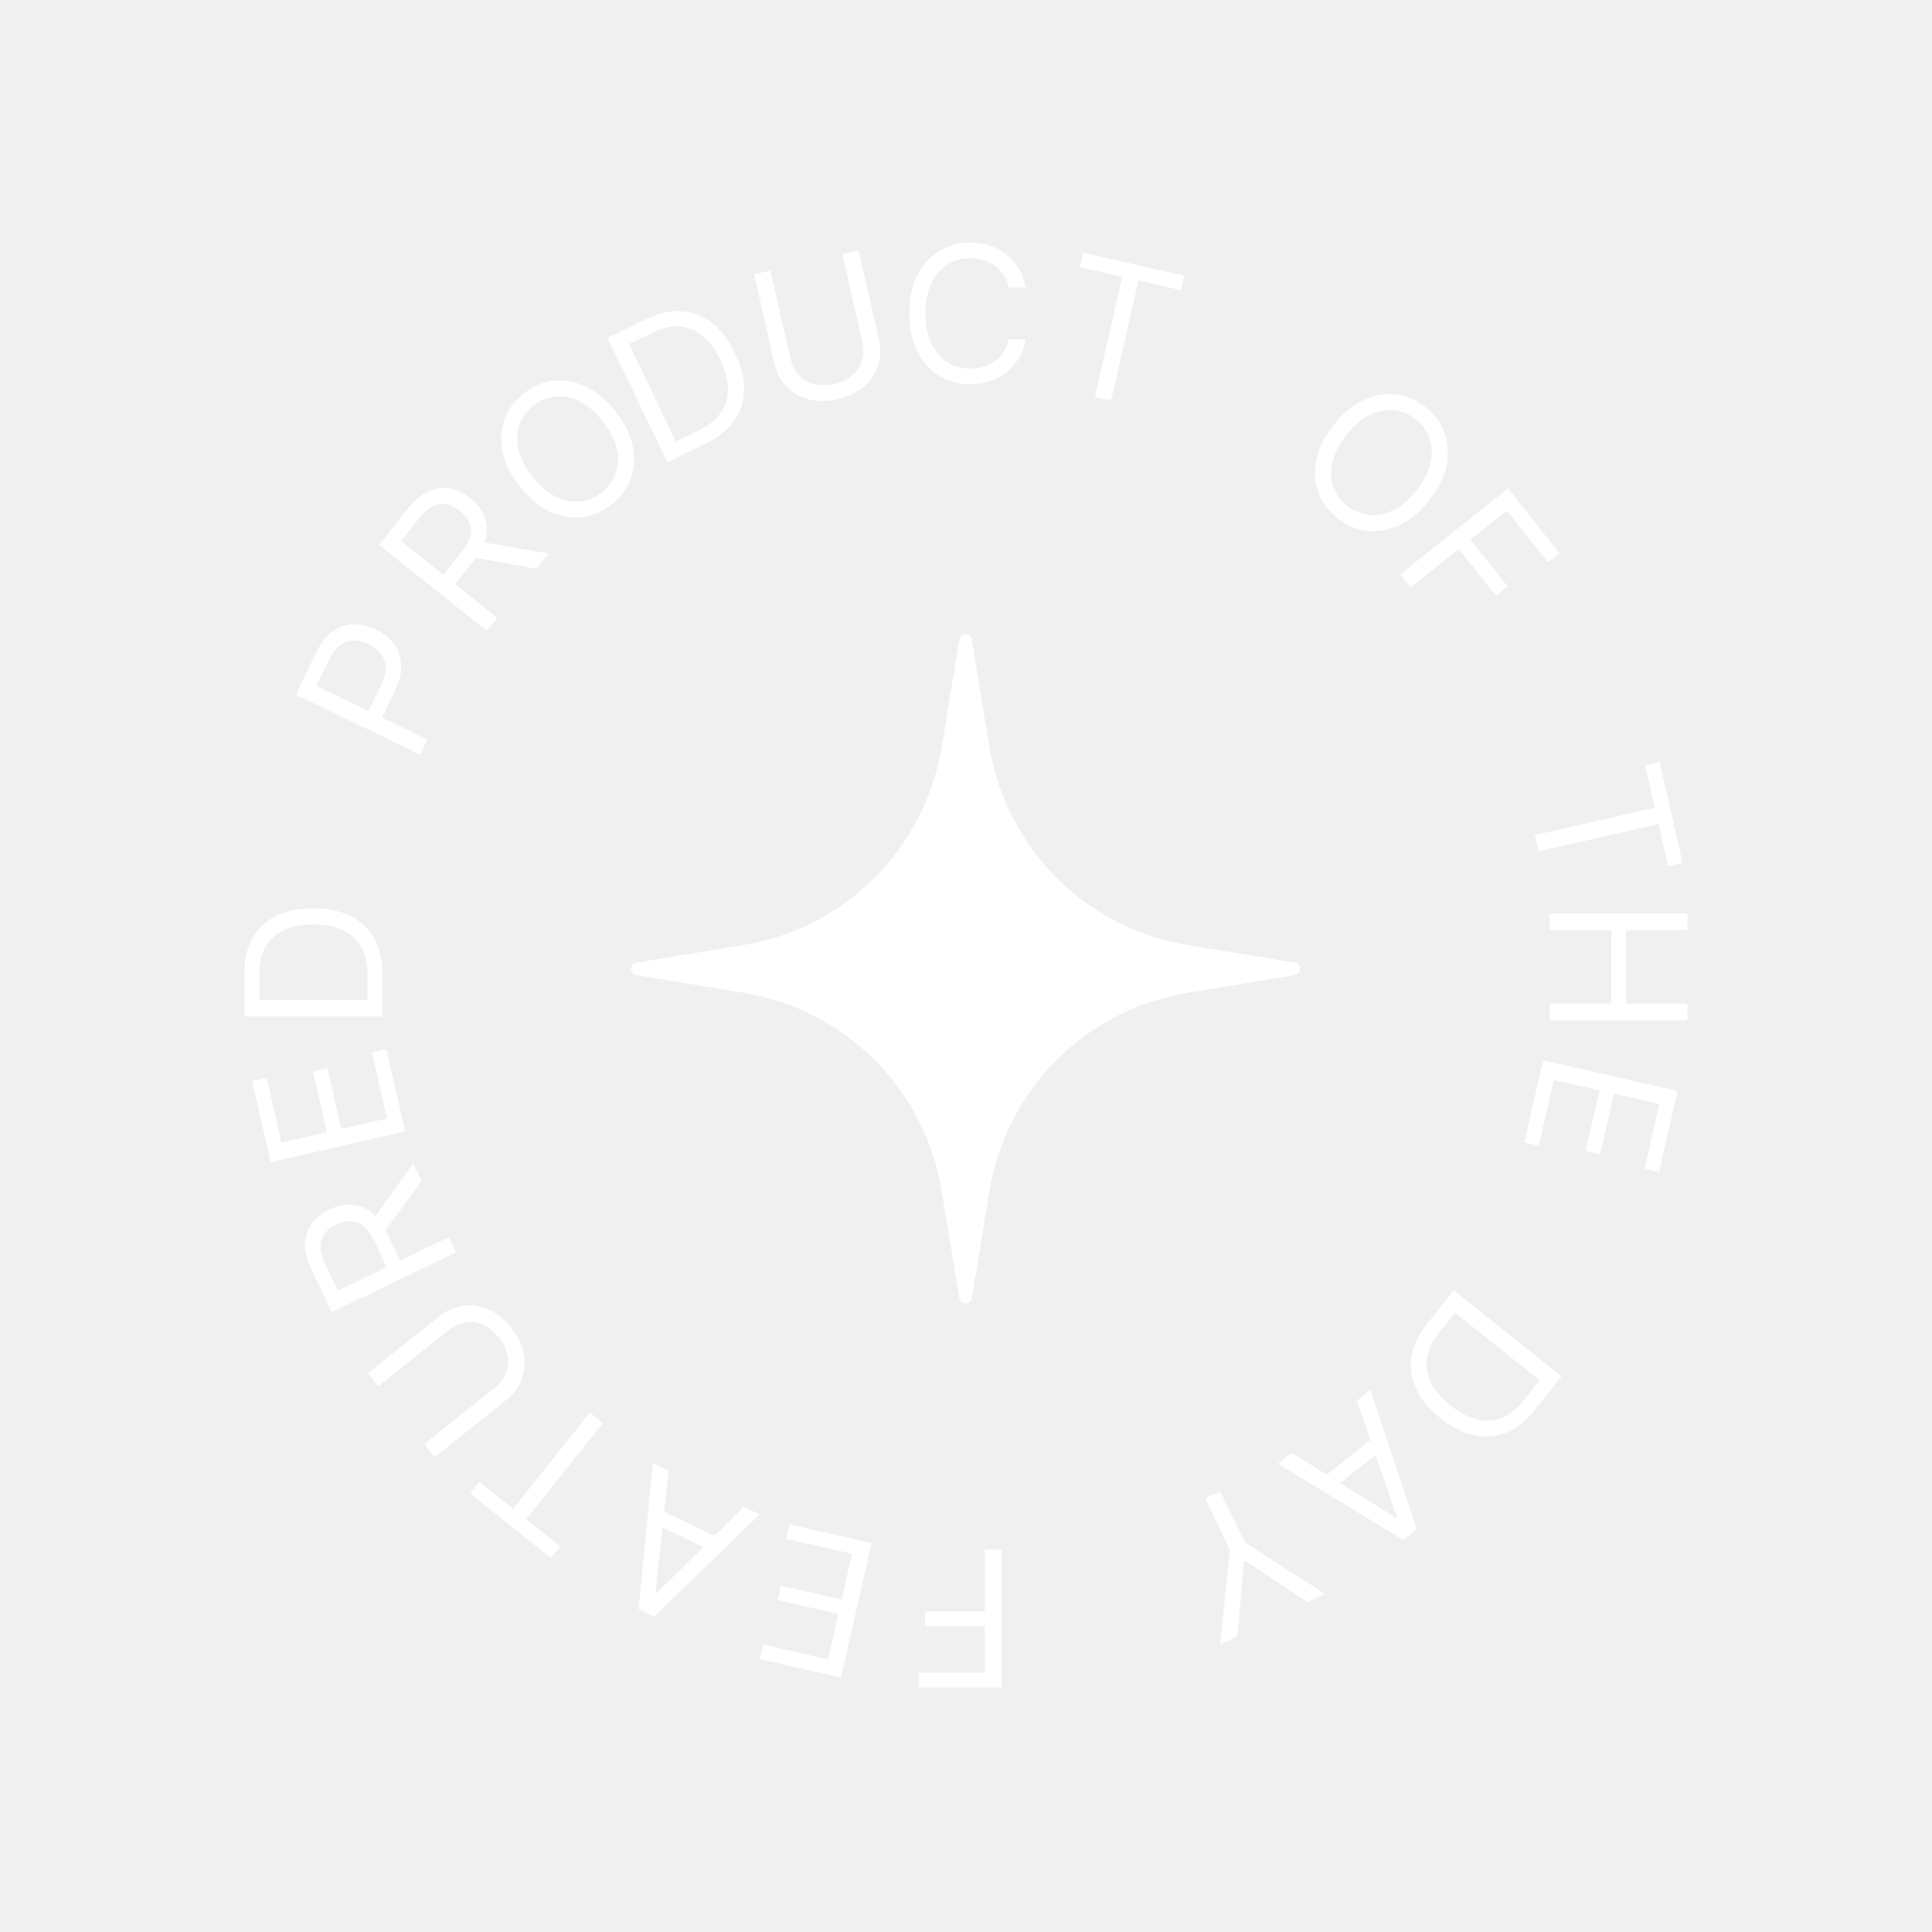
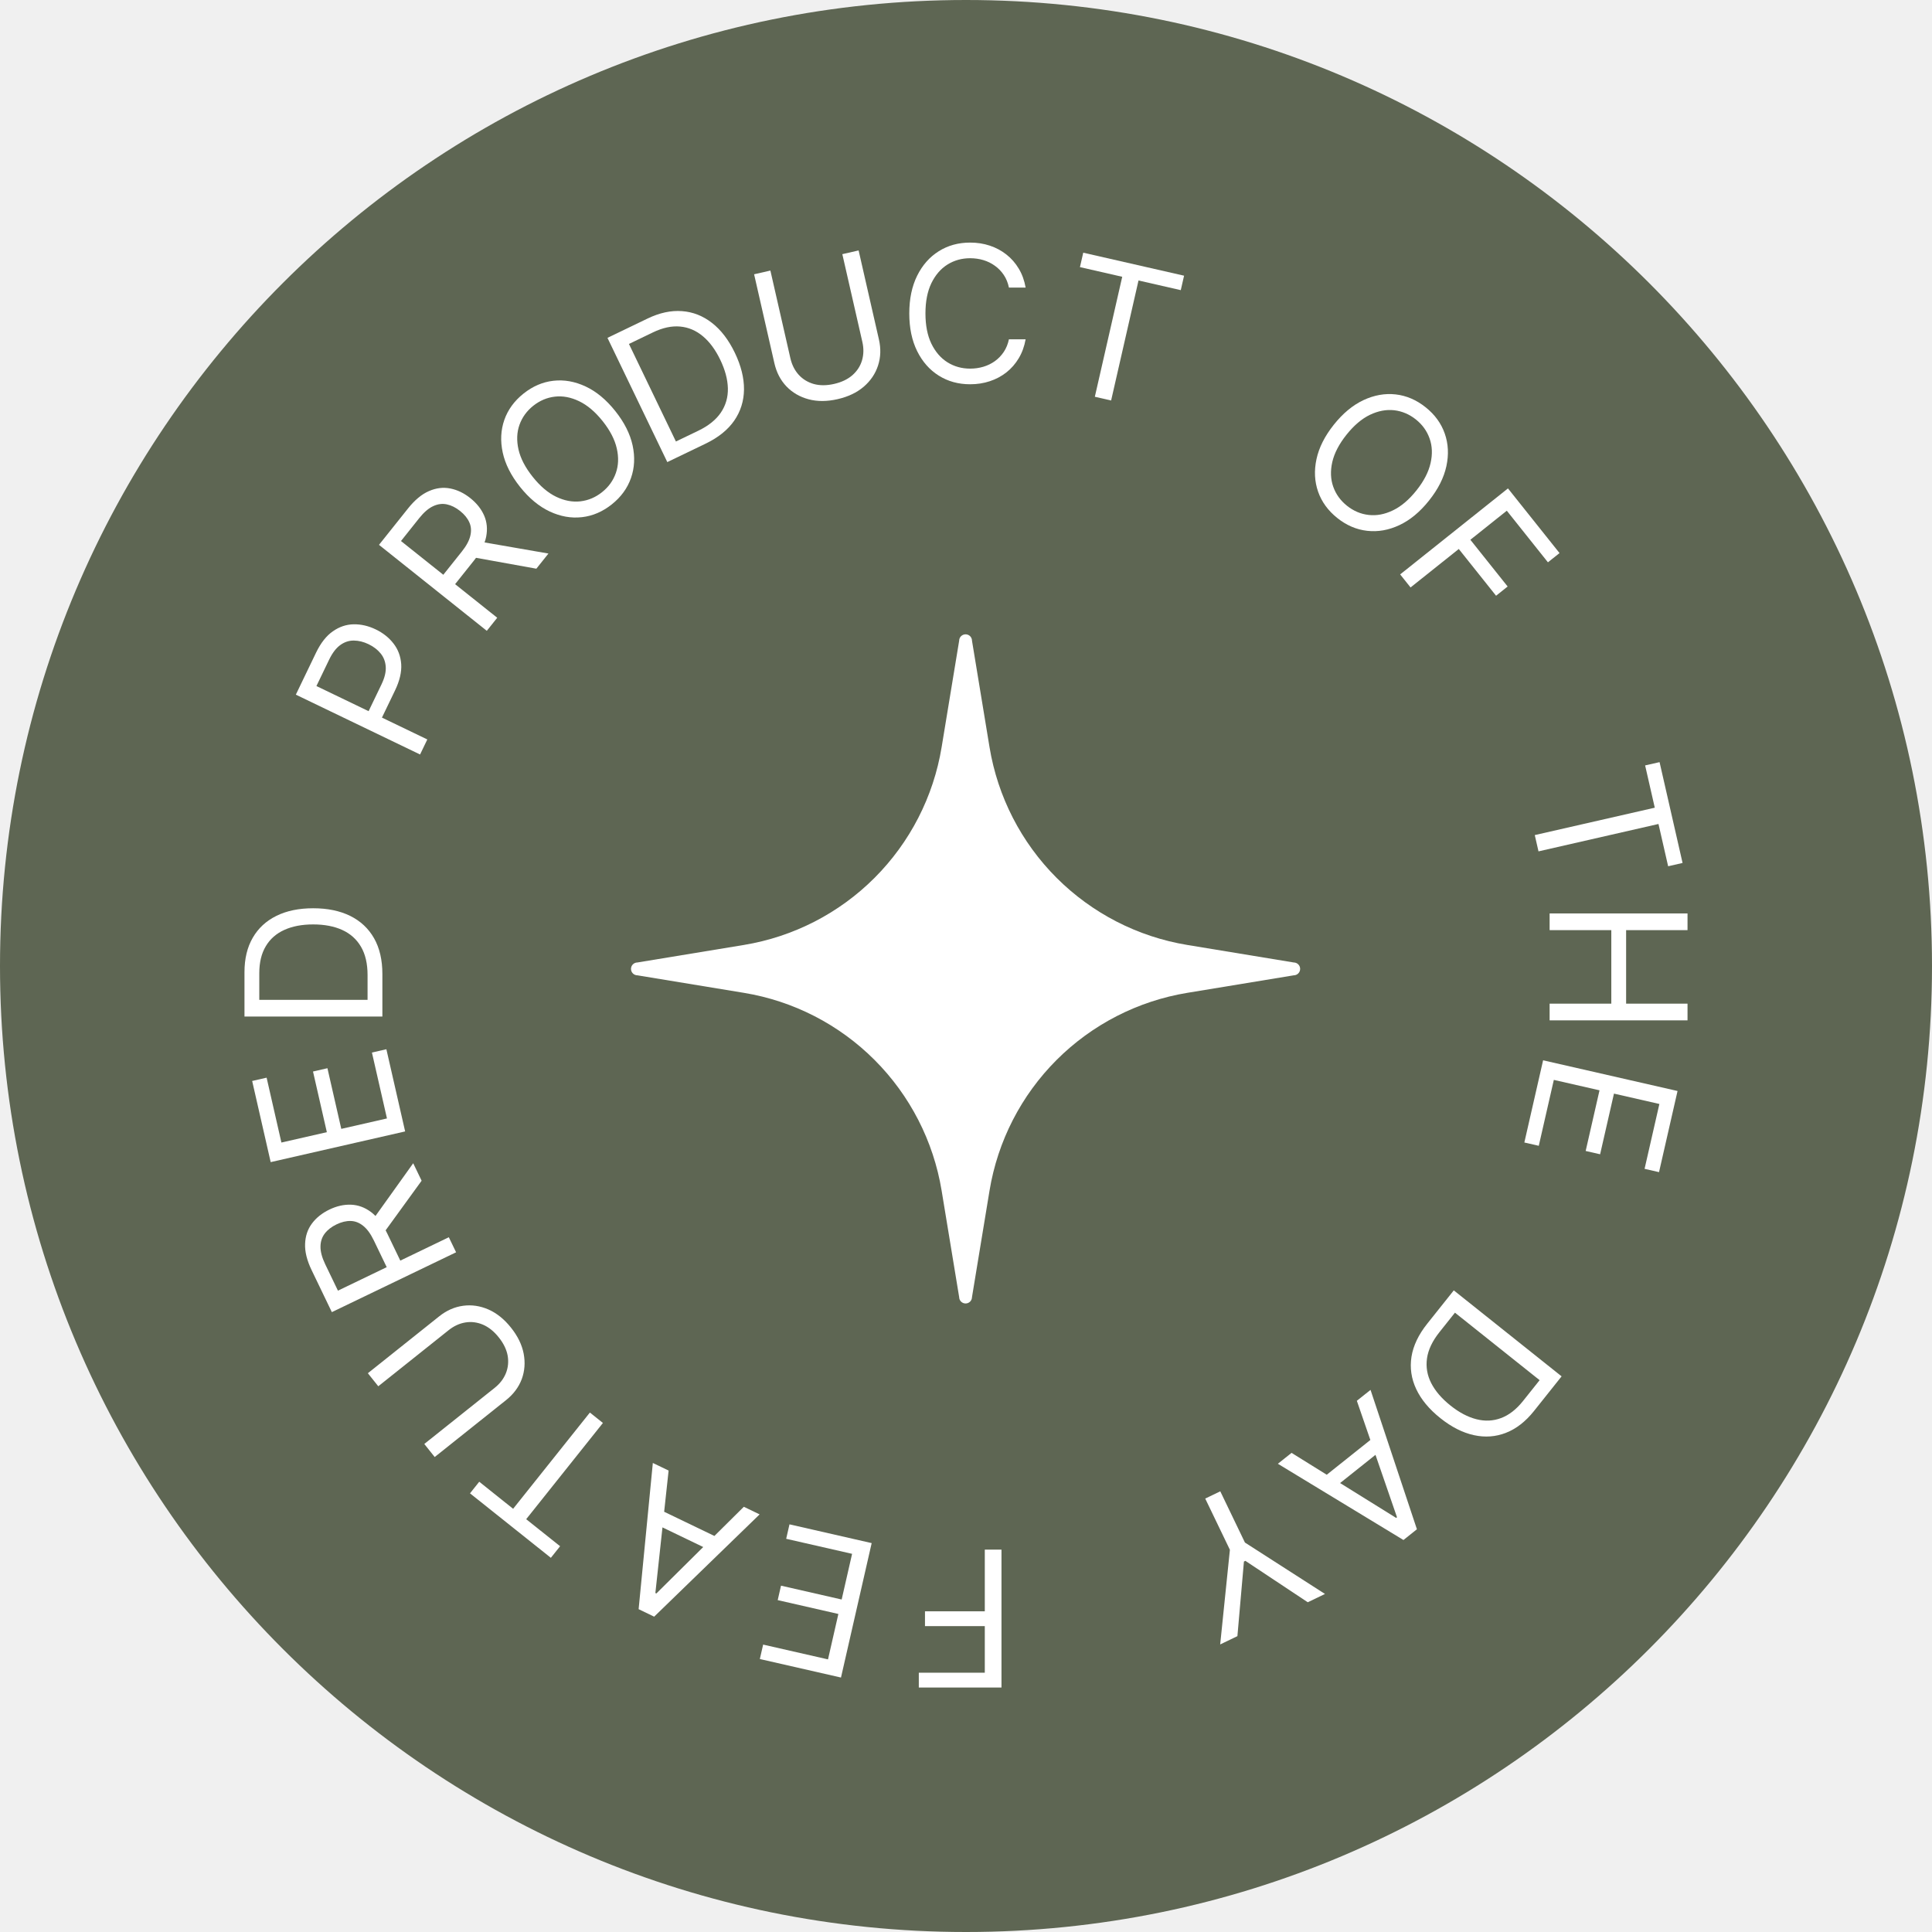
<svg xmlns="http://www.w3.org/2000/svg" width="96" height="96" viewBox="0 0 96 96" fill="none">
+   <rect width="96" height="96" rx="48" fill="#5E6653" />
  <path d="M49.763 77V83.852H45.655V83.116H48.934V80.801H45.962V80.065H48.934V77H49.763Z" fill="white" />
  <path d="M43.313 76.676L41.788 83.356L37.756 82.436L37.92 81.719L41.143 82.454L41.658 80.197L38.644 79.509L38.808 78.791L41.822 79.479L42.34 77.209L39.065 76.462L39.229 75.744L43.313 76.676Z" fill="white" />
  <path d="M36.961 74.871L37.745 75.249L32.505 80.331L31.733 79.959L32.439 72.694L33.223 73.071L32.565 79.156L32.613 79.18L36.961 74.871ZM35.51 77.144L32.351 75.622L32.67 74.959L35.829 76.48L35.51 77.144Z" fill="white" />
  <path d="M27.831 76.831L27.372 77.407L23.354 74.203L23.813 73.627L25.497 74.971L29.311 70.189L29.959 70.706L26.146 75.488L27.831 76.831Z" fill="white" />
  <path d="M18.797 68.883L18.279 68.235L21.826 65.406C22.192 65.114 22.588 64.94 23.014 64.883C23.436 64.826 23.854 64.887 24.269 65.067C24.682 65.249 25.056 65.549 25.391 65.97C25.726 66.39 25.936 66.821 26.021 67.264C26.105 67.709 26.072 68.131 25.924 68.532C25.772 68.932 25.513 69.278 25.147 69.57L21.6 72.399L21.083 71.75L24.578 68.963C24.839 68.755 25.026 68.512 25.138 68.234C25.249 67.957 25.278 67.666 25.225 67.36C25.169 67.054 25.022 66.752 24.784 66.454C24.546 66.155 24.284 65.945 23.998 65.822C23.71 65.701 23.42 65.664 23.127 65.712C22.832 65.76 22.553 65.888 22.291 66.097L18.797 68.883Z" fill="white" />
  <path d="M22.663 62.226L16.489 65.199L15.485 63.113C15.252 62.631 15.144 62.195 15.16 61.806C15.174 61.418 15.287 61.081 15.501 60.795C15.715 60.509 16.003 60.279 16.367 60.103C16.731 59.928 17.089 59.847 17.442 59.861C17.795 59.874 18.126 59.995 18.435 60.225C18.742 60.456 19.01 60.811 19.241 61.289L20.054 62.977L19.378 63.303L18.577 61.639C18.418 61.309 18.242 61.067 18.049 60.913C17.855 60.756 17.648 60.675 17.427 60.67C17.204 60.663 16.969 60.72 16.721 60.839C16.474 60.958 16.28 61.108 16.14 61.29C16 61.471 15.928 61.688 15.925 61.939C15.921 62.191 15.999 62.484 16.159 62.818L16.792 64.132L22.302 61.478L22.663 62.226ZM18.49 60.656L20.532 57.801L20.95 58.669L18.896 61.5L18.49 60.656Z" fill="white" />
  <path d="M20.131 56.22L13.45 57.745L12.53 53.713L13.248 53.549L13.983 56.772L16.241 56.257L15.553 53.243L16.27 53.079L16.958 56.093L19.228 55.575L18.481 52.3L19.199 52.136L20.131 56.22Z" fill="white" />
  <path d="M19 48.396V50.511H12.148V48.303C12.148 47.638 12.285 47.069 12.559 46.596C12.832 46.123 13.223 45.761 13.734 45.509C14.242 45.257 14.851 45.131 15.561 45.131C16.274 45.131 16.889 45.258 17.404 45.512C17.917 45.767 18.312 46.137 18.588 46.623C18.863 47.109 19 47.7 19 48.396ZM18.264 49.681V48.45C18.264 47.883 18.155 47.414 17.936 47.041C17.718 46.669 17.406 46.391 17.003 46.208C16.599 46.025 16.118 45.934 15.561 45.934C15.008 45.934 14.531 46.024 14.132 46.205C13.73 46.385 13.423 46.655 13.209 47.014C12.992 47.373 12.884 47.821 12.884 48.356V49.681H18.264Z" fill="white" />
  <path d="M20.873 37.49L14.7 34.517L15.704 32.432C15.938 31.947 16.216 31.593 16.539 31.37C16.86 31.144 17.205 31.028 17.572 31.021C17.939 31.015 18.304 31.099 18.668 31.274C19.032 31.449 19.327 31.683 19.552 31.975C19.779 32.265 19.907 32.606 19.936 32.999C19.962 33.39 19.86 33.826 19.629 34.307L18.909 35.802L18.246 35.482L18.954 34.011C19.114 33.68 19.185 33.386 19.167 33.13C19.149 32.874 19.065 32.654 18.913 32.469C18.761 32.282 18.561 32.129 18.314 32.01C18.067 31.891 17.823 31.831 17.584 31.829C17.346 31.826 17.122 31.899 16.914 32.048C16.704 32.197 16.518 32.439 16.356 32.775L15.723 34.089L21.233 36.743L20.873 37.49Z" fill="white" />
  <path d="M24.189 31.345L18.832 27.073L20.276 25.263C20.61 24.844 20.955 24.558 21.312 24.403C21.668 24.247 22.02 24.203 22.371 24.272C22.722 24.34 23.055 24.5 23.37 24.752C23.686 25.004 23.914 25.291 24.056 25.615C24.197 25.939 24.231 26.29 24.158 26.668C24.083 27.045 23.88 27.44 23.549 27.855L22.38 29.32L21.794 28.853L22.946 27.409C23.174 27.123 23.316 26.86 23.371 26.618C23.428 26.375 23.411 26.154 23.32 25.953C23.229 25.749 23.076 25.561 22.861 25.39C22.647 25.219 22.427 25.11 22.203 25.062C21.979 25.014 21.753 25.044 21.525 25.15C21.296 25.256 21.065 25.453 20.834 25.742L19.925 26.883L24.707 30.696L24.189 31.345ZM23.794 26.904L27.252 27.505L26.651 28.258L23.21 27.637L23.794 26.904Z" fill="white" />
  <path d="M30.572 20.424C31.022 20.988 31.309 21.558 31.434 22.132C31.558 22.707 31.531 23.247 31.353 23.754C31.175 24.261 30.858 24.697 30.401 25.061C29.944 25.425 29.449 25.638 28.915 25.698C28.382 25.759 27.849 25.665 27.316 25.416C26.784 25.167 26.293 24.76 25.842 24.195C25.392 23.63 25.104 23.06 24.98 22.486C24.856 21.912 24.883 21.371 25.06 20.864C25.238 20.358 25.555 19.922 26.012 19.558C26.469 19.193 26.965 18.981 27.498 18.92C28.032 18.86 28.565 18.954 29.097 19.203C29.63 19.452 30.121 19.858 30.572 20.424ZM29.944 20.924C29.574 20.46 29.184 20.131 28.774 19.935C28.366 19.739 27.965 19.663 27.571 19.709C27.179 19.754 26.821 19.906 26.496 20.164C26.172 20.423 25.944 20.739 25.811 21.113C25.68 21.486 25.664 21.893 25.764 22.336C25.865 22.778 26.1 23.23 26.47 23.694C26.84 24.158 27.229 24.489 27.637 24.685C28.047 24.881 28.447 24.956 28.84 24.911C29.234 24.865 29.593 24.713 29.917 24.454C30.242 24.196 30.469 23.88 30.6 23.507C30.733 23.134 30.748 22.726 30.648 22.284C30.548 21.841 30.314 21.388 29.944 20.924Z" fill="white" />
  <path d="M35.063 22.044L33.158 22.961L30.185 16.788L32.174 15.83C32.773 15.541 33.345 15.418 33.89 15.46C34.434 15.5 34.931 15.696 35.379 16.046C35.827 16.395 36.205 16.889 36.513 17.528C36.822 18.171 36.974 18.78 36.969 19.355C36.962 19.927 36.8 20.444 36.482 20.904C36.163 21.362 35.69 21.742 35.063 22.044ZM33.586 21.938L34.695 21.404C35.206 21.158 35.581 20.856 35.822 20.497C36.063 20.139 36.178 19.738 36.168 19.295C36.157 18.852 36.031 18.379 35.789 17.877C35.549 17.378 35.261 16.988 34.925 16.707C34.588 16.424 34.211 16.264 33.795 16.226C33.377 16.187 32.928 16.284 32.445 16.516L31.252 17.091L33.586 21.938Z" fill="white" />
-   <path d="M41.855 12.629L42.664 12.444L43.673 16.867C43.777 17.324 43.763 17.756 43.629 18.164C43.498 18.569 43.261 18.919 42.919 19.215C42.576 19.508 42.143 19.715 41.619 19.834C41.095 19.954 40.615 19.956 40.179 19.84C39.742 19.722 39.376 19.51 39.079 19.202C38.784 18.892 38.585 18.509 38.48 18.052L37.471 13.629L38.28 13.444L39.274 17.802C39.349 18.128 39.487 18.402 39.688 18.624C39.889 18.843 40.139 18.996 40.438 19.081C40.738 19.163 41.074 19.162 41.446 19.077C41.818 18.992 42.121 18.848 42.356 18.643C42.59 18.436 42.749 18.191 42.833 17.906C42.918 17.619 42.924 17.312 42.849 16.986L41.855 12.629Z" fill="white" />
+   <path d="M41.855 12.629L42.664 12.444L43.673 16.867C43.777 17.324 43.763 17.756 43.629 18.164C43.498 18.569 43.261 18.919 42.919 19.215C42.576 19.508 42.143 19.715 41.619 19.834C41.095 19.954 40.615 19.956 40.179 19.84C39.742 19.723 39.376 19.51 39.079 19.202C38.784 18.892 38.585 18.509 38.48 18.052L37.471 13.629L38.28 13.444L39.274 17.802C39.349 18.128 39.487 18.402 39.688 18.624C39.889 18.843 40.139 18.996 40.438 19.081C40.738 19.163 41.074 19.162 41.446 19.077C41.818 18.992 42.121 18.848 42.356 18.643C42.59 18.436 42.749 18.191 42.833 17.906C42.918 17.619 42.924 17.312 42.849 16.986L41.855 12.629Z" fill="white" />
  <path d="M50.963 14.289H50.133C50.084 14.051 49.998 13.841 49.876 13.66C49.755 13.48 49.608 13.328 49.434 13.205C49.262 13.08 49.072 12.987 48.862 12.924C48.652 12.862 48.434 12.831 48.206 12.831C47.791 12.831 47.416 12.935 47.079 13.145C46.744 13.355 46.478 13.664 46.279 14.072C46.083 14.48 45.985 14.981 45.985 15.574C45.985 16.167 46.083 16.668 46.279 17.076C46.478 17.484 46.744 17.793 47.079 18.003C47.416 18.213 47.791 18.317 48.206 18.317C48.434 18.317 48.652 18.286 48.862 18.224C49.072 18.161 49.262 18.069 49.434 17.946C49.608 17.821 49.755 17.668 49.876 17.488C49.998 17.305 50.084 17.095 50.133 16.859H50.963C50.901 17.209 50.787 17.522 50.622 17.799C50.457 18.076 50.252 18.311 50.006 18.505C49.761 18.697 49.485 18.843 49.18 18.943C48.877 19.044 48.552 19.094 48.206 19.094C47.622 19.094 47.102 18.951 46.647 18.665C46.192 18.38 45.834 17.974 45.573 17.448C45.312 16.921 45.182 16.297 45.182 15.574C45.182 14.851 45.312 14.227 45.573 13.7C45.834 13.174 46.192 12.768 46.647 12.483C47.102 12.197 47.622 12.054 48.206 12.054C48.552 12.054 48.877 12.104 49.18 12.205C49.485 12.305 49.761 12.453 50.006 12.646C50.252 12.838 50.457 13.072 50.622 13.349C50.787 13.623 50.901 13.937 50.963 14.289Z" fill="white" />
  <path d="M53.662 13.273L53.826 12.556L58.836 13.699L58.672 14.417L56.572 13.937L55.211 19.9L54.402 19.715L55.763 13.753L53.662 13.273Z" fill="white" />
-   <path d="M71.007 24.873C70.557 25.438 70.066 25.845 69.533 26.094C69.001 26.343 68.468 26.437 67.934 26.376C67.401 26.316 66.905 26.104 66.448 25.739C65.992 25.375 65.674 24.939 65.496 24.432C65.319 23.925 65.292 23.385 65.416 22.811C65.54 22.236 65.828 21.667 66.278 21.102C66.729 20.537 67.22 20.13 67.752 19.881C68.285 19.632 68.818 19.538 69.351 19.598C69.885 19.659 70.38 19.871 70.837 20.236C71.294 20.6 71.612 21.036 71.789 21.543C71.967 22.049 71.994 22.59 71.87 23.164C71.746 23.738 71.458 24.308 71.007 24.873ZM70.38 24.372C70.75 23.909 70.984 23.455 71.084 23.012C71.185 22.571 71.169 22.163 71.036 21.789C70.905 21.417 70.678 21.101 70.353 20.843C70.029 20.584 69.67 20.431 69.276 20.385C68.883 20.341 68.483 20.416 68.073 20.611C67.665 20.808 67.276 21.138 66.906 21.602C66.536 22.066 66.301 22.519 66.2 22.96C66.1 23.403 66.116 23.811 66.247 24.183C66.379 24.557 66.608 24.874 66.932 25.132C67.257 25.391 67.615 25.543 68.007 25.587C68.401 25.633 68.802 25.558 69.21 25.361C69.62 25.166 70.01 24.836 70.38 24.372Z" fill="white" />
+   <path d="M71.007 24.873C70.557 25.438 70.066 25.845 69.533 26.094C69.001 26.343 68.468 26.437 67.934 26.376C67.401 26.316 66.905 26.104 66.448 25.739C65.992 25.375 65.674 24.939 65.496 24.432C65.319 23.925 65.292 23.385 65.416 22.811C65.54 22.236 65.828 21.667 66.278 21.102C66.729 20.537 67.22 20.13 67.752 19.881C68.285 19.632 68.818 19.538 69.351 19.598C69.885 19.659 70.38 19.871 70.837 20.236C71.294 20.6 71.612 21.036 71.789 21.543C71.967 22.049 71.994 22.59 71.87 23.164C71.746 23.738 71.458 24.308 71.007 24.873ZM70.38 24.372C70.75 23.909 70.984 23.455 71.084 23.012C71.185 22.571 71.169 22.163 71.036 21.789C70.905 21.417 70.678 21.101 70.353 20.842C70.029 20.584 69.67 20.431 69.276 20.385C68.883 20.341 68.483 20.416 68.073 20.611C67.665 20.808 67.276 21.138 66.906 21.602C66.536 22.066 66.301 22.519 66.2 22.96C66.1 23.403 66.116 23.811 66.247 24.183C66.379 24.557 66.608 24.874 66.932 25.132C67.257 25.391 67.615 25.543 68.007 25.587C68.401 25.633 68.802 25.558 69.21 25.361C69.62 25.166 70.01 24.836 70.38 24.372Z" fill="white" />
  <path d="M69.573 28.542L74.93 24.269L77.492 27.482L76.916 27.941L74.872 25.377L73.062 26.821L74.914 29.143L74.339 29.602L72.486 27.279L70.09 29.19L69.573 28.542Z" fill="white" />
  <path d="M64.285 47.825L58.999 46.955C56.538 46.55 54.267 45.384 52.503 43.621C50.74 41.858 49.574 39.586 49.169 37.126L48.298 31.838C48.298 31.753 48.264 31.672 48.205 31.612C48.145 31.553 48.064 31.519 47.979 31.519C47.895 31.519 47.814 31.553 47.754 31.612C47.694 31.672 47.66 31.753 47.66 31.838L46.789 37.126C46.384 39.586 45.218 41.858 43.455 43.621C41.692 45.385 39.42 46.55 36.96 46.955L31.672 47.825C31.588 47.825 31.507 47.859 31.447 47.919C31.387 47.978 31.354 48.059 31.354 48.144C31.354 48.228 31.387 48.31 31.447 48.369C31.507 48.429 31.588 48.463 31.672 48.463L36.96 49.333C39.42 49.737 41.692 50.903 43.455 52.667C45.218 54.43 46.384 56.702 46.789 59.163L47.66 64.45C47.66 64.535 47.694 64.616 47.754 64.676C47.814 64.735 47.895 64.769 47.979 64.769C48.064 64.769 48.145 64.735 48.205 64.676C48.264 64.616 48.298 64.535 48.298 64.45L49.169 59.163C49.574 56.702 50.74 54.43 52.503 52.667C54.267 50.904 56.538 49.738 58.999 49.333L64.285 48.463C64.369 48.463 64.45 48.429 64.51 48.369C64.57 48.31 64.603 48.228 64.603 48.144C64.603 48.059 64.57 47.978 64.51 47.919C64.45 47.859 64.369 47.825 64.285 47.825Z" fill="white" />
  <path d="M81.745 38.033L82.463 37.87L83.606 42.88L82.889 43.044L82.409 40.943L76.447 42.304L76.262 41.495L82.225 40.134L81.745 38.033Z" fill="white" />
  <path d="M77 45.388H83.852V46.218H80.801V49.871H83.852V50.701H77V49.871H80.065V46.218H77V45.388Z" fill="white" />
  <path d="M76.676 52.686L83.356 54.211L82.436 58.243L81.718 58.079L82.454 54.856L80.197 54.341L79.509 57.355L78.791 57.191L79.479 54.177L77.209 53.659L76.461 56.934L75.744 56.77L76.676 52.686Z" fill="white" />
  <path d="M70.92 65.772L72.238 64.118L77.595 68.39L76.219 70.117C75.804 70.636 75.342 70.996 74.833 71.194C74.326 71.394 73.793 71.434 73.237 71.312C72.682 71.192 72.127 70.911 71.573 70.469C71.015 70.024 70.614 69.541 70.37 69.021C70.127 68.503 70.049 67.967 70.136 67.414C70.225 66.863 70.486 66.316 70.92 65.772ZM72.296 65.226L71.529 66.189C71.176 66.632 70.968 67.067 70.907 67.494C70.846 67.922 70.916 68.333 71.117 68.728C71.319 69.122 71.638 69.493 72.074 69.841C72.506 70.186 72.935 70.412 73.36 70.52C73.786 70.629 74.195 70.61 74.586 70.463C74.979 70.317 75.343 70.035 75.677 69.616L76.503 68.58L72.296 65.226Z" fill="white" />
  <path d="M67.421 69.605L68.101 69.063L70.406 75.988L69.737 76.522L63.497 72.734L64.177 72.192L69.375 75.425L69.416 75.391L67.421 69.605ZM68.839 71.898L66.097 74.084L65.638 73.508L68.38 71.322L68.839 71.898Z" fill="white" />
  <path d="M65.838 79.203L64.982 79.615L61.883 77.558L61.81 77.593L61.486 81.299L60.63 81.711L61.113 77.008L59.887 74.463L60.635 74.103L61.86 76.648L65.838 79.203Z" fill="white" />
</svg>
